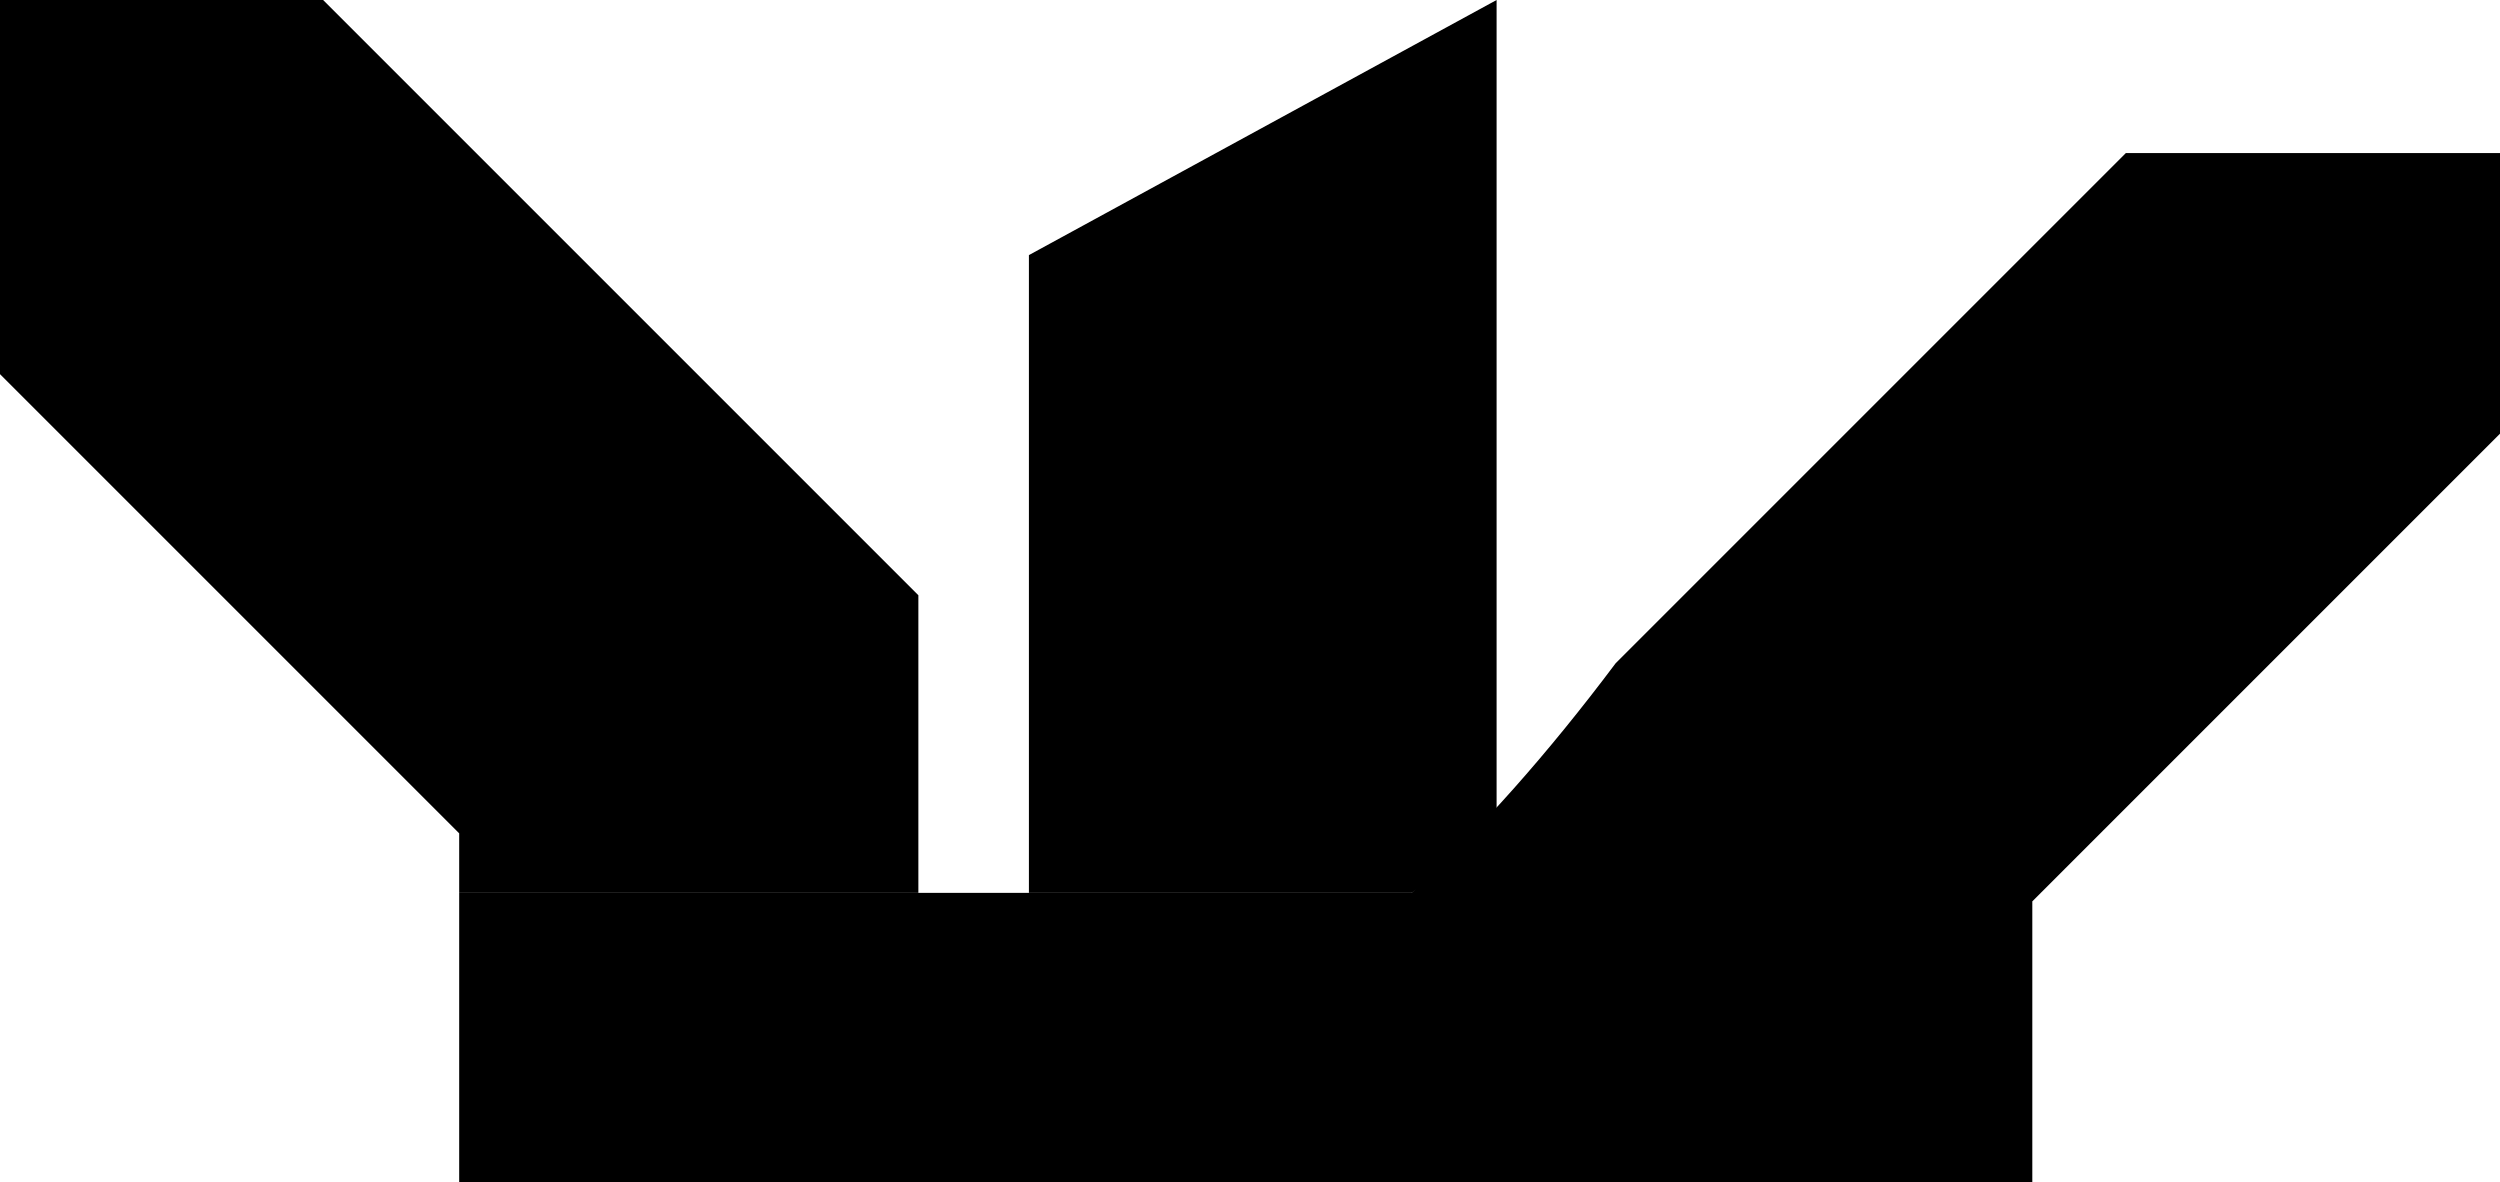
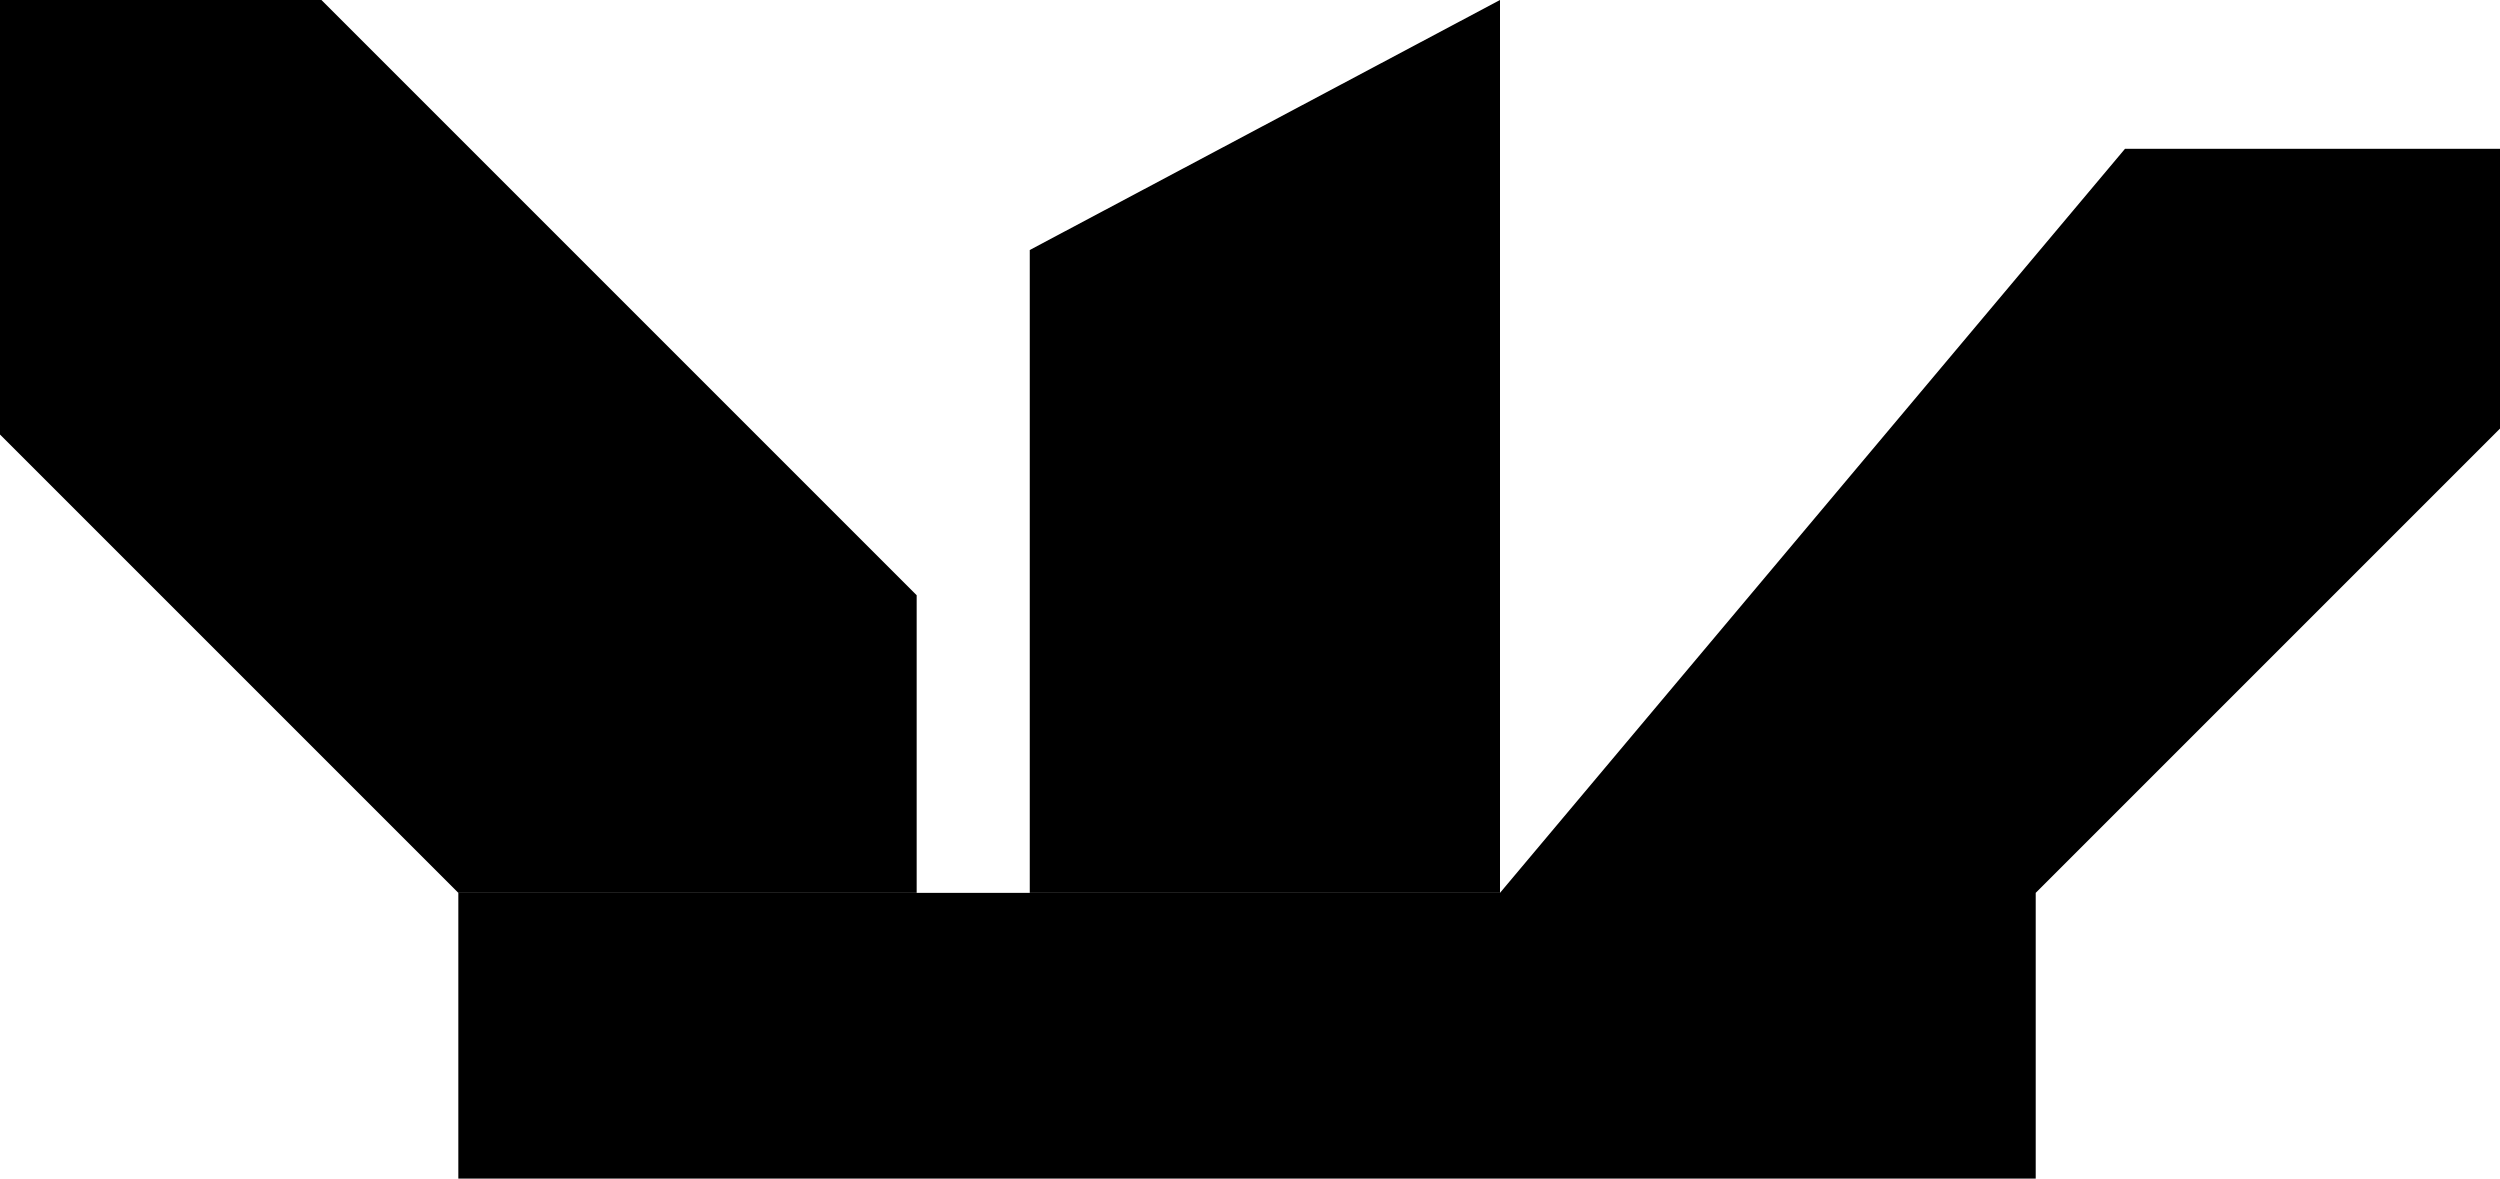
- <svg xmlns="http://www.w3.org/2000/svg" viewBox="0 0 294 139" fill="none">
-   <path d="M0 0 H38 L108 70 V105 H54 V98 L0 44 Z" fill="#000000" />
-   <path d="M121 30 L176 0 V98 L166 105 H121 Z" fill="#000000" />
-   <path d="M54 105 H166 Q178 94 190 78 L250 18 H294 V51 L239 106 V139 H54 Z" fill="#000000" />
+ <svg xmlns="http://www.w3.org/2000/svg" viewBox="0 0 420 198" fill="none">
+   <path d="M0 0 H54 L154 100 V150 H77 L0 73 Z" fill="#000000" />
+   <path d="M173 42 L252 0 V150 H173 Z" fill="#000000" />
+   <path d="M252 150 L357 25 H420 V72 L342 150 V198 H77 V150 Z" fill="#000000" />
</svg>
